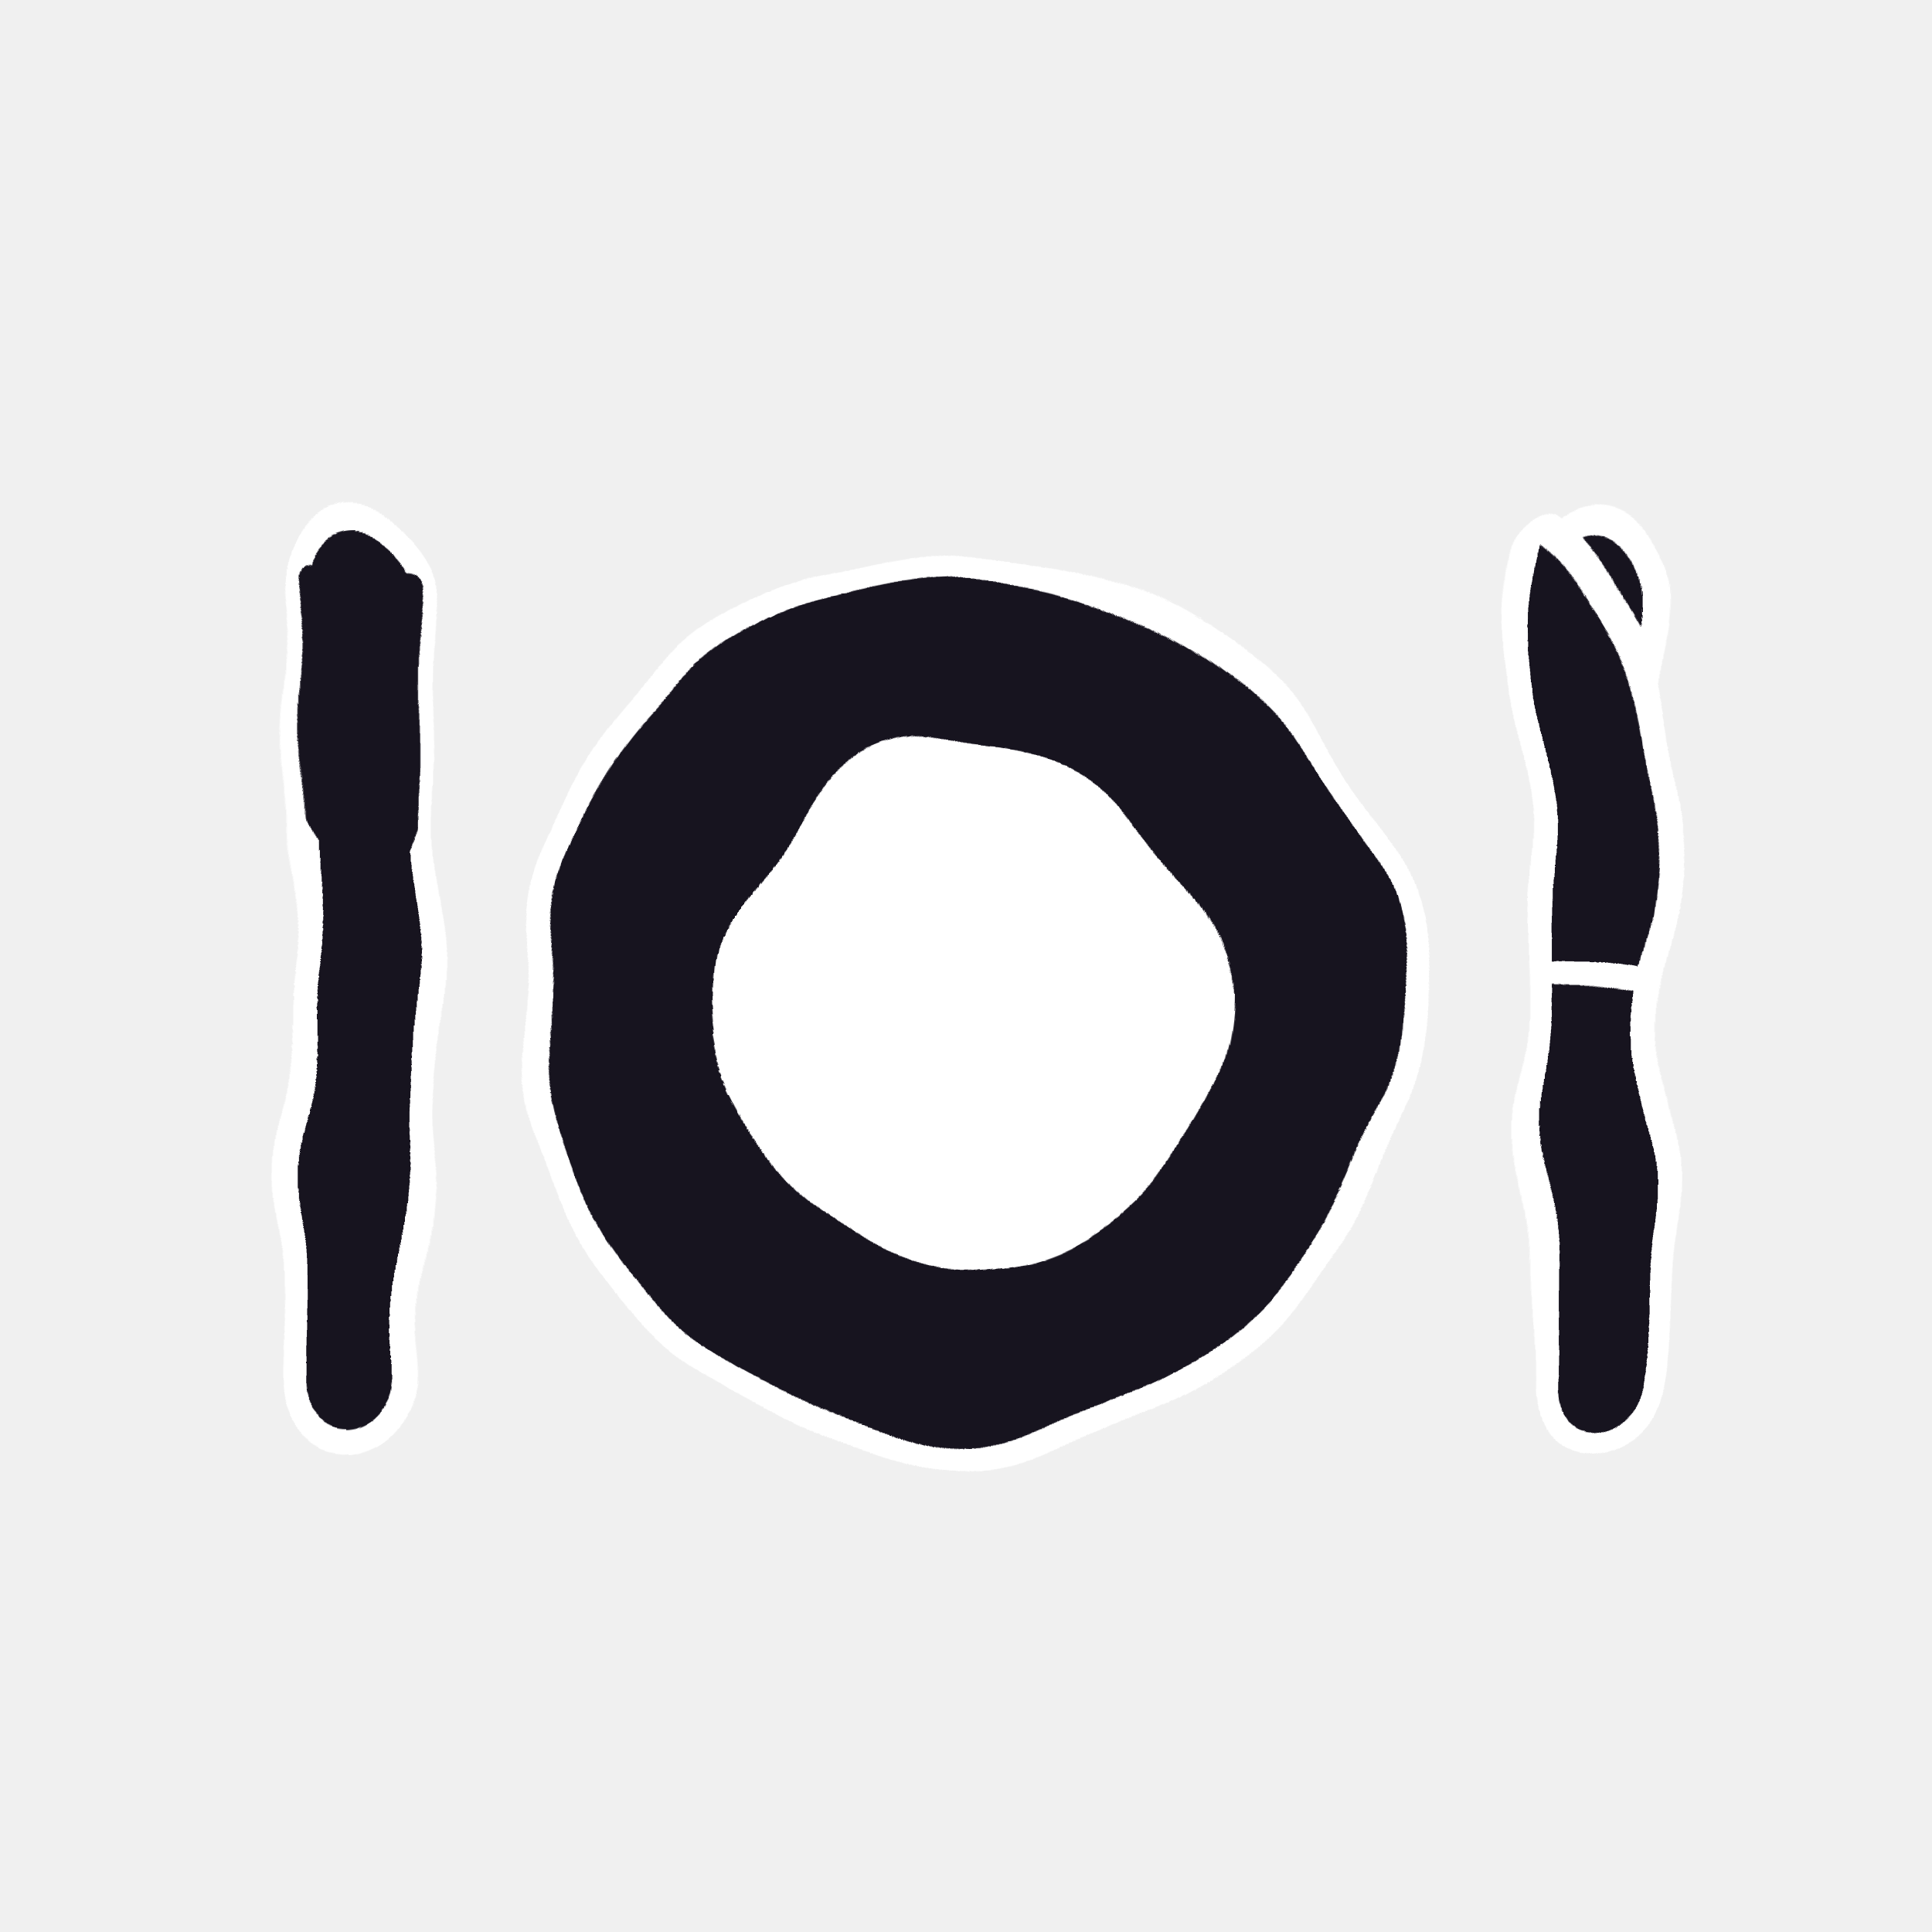
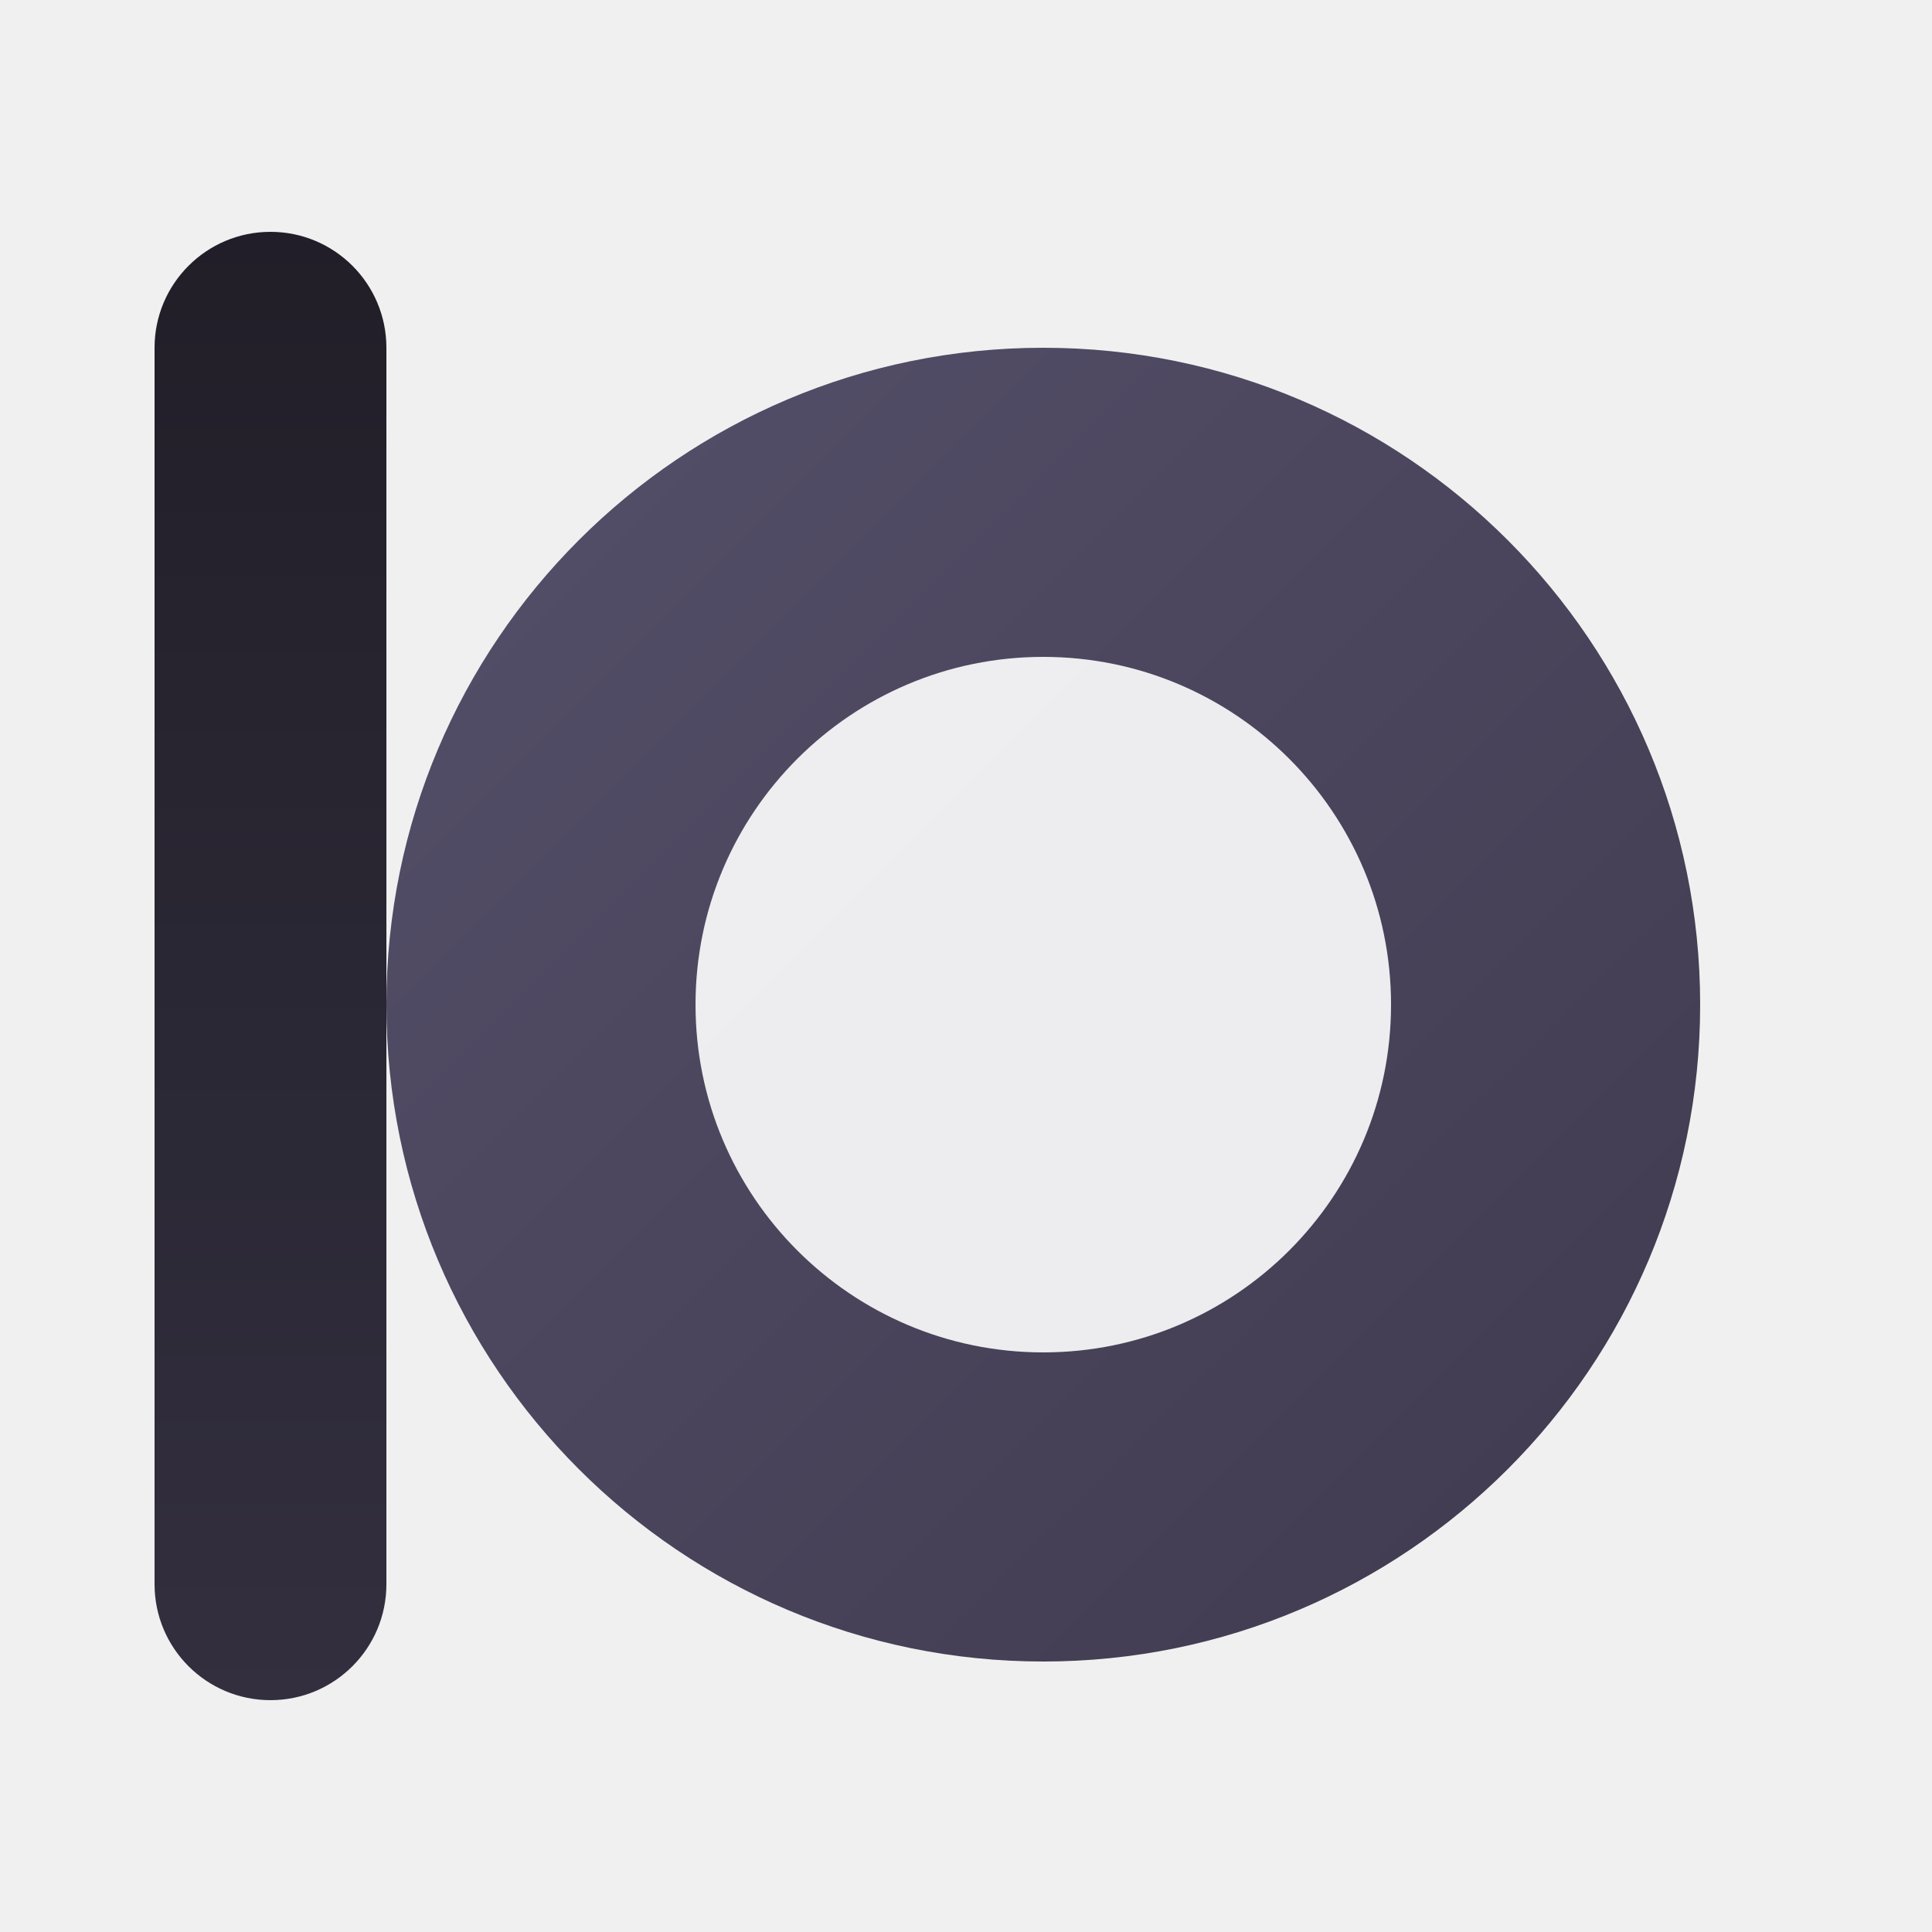
<svg xmlns="http://www.w3.org/2000/svg" viewBox="0 0 100 100">
  <defs>
-     <filter id="r" x="-8%" y="-8%" width="116%" height="116%">
-       <feTurbulence type="fractalNoise" baseFrequency="0.07" numOctaves="2" seed="56" />
-       <feDisplacementMap in="SourceGraphic" scale="4" xChannelSelector="R" yChannelSelector="G" />
-     </filter>
+     <linearGradient id="p28" x1="0" y1="0" x2="1" y2="1">
+       <stop offset="0" stop-color="#55506A" />
+       <stop offset="1" stop-color="#3F3A4E" />
+     </linearGradient>
+     <linearGradient id="p29" x1="0" y1="0" x2="0" y2="1">
+       <stop offset="0" stop-color="#17141F" />
+       <stop offset="1" stop-color="#2A2636" />
+     </linearGradient>
  </defs>
-   <g filter="url(#r)">
-     <circle cx="50" cy="52" r="22" fill="#17141F" stroke="#fff" stroke-width="2.6" stroke-linejoin="round" paint-order="stroke" />
-     <circle cx="50" cy="52" r="13" fill="#fff" />
-     <rect x="16" y="28" width="5" height="46" rx="2.5" transform="rotate(0 18.5 51.0)" fill="#17141F" stroke="#fff" stroke-width="2.6" stroke-linejoin="round" paint-order="stroke" />
-     <path d="M16 30v12q3 4 5 0v-12" fill="none" stroke="#17141F" stroke-width="1.1" stroke-linecap="round" stroke-linejoin="round" />
-     <rect x="80" y="28" width="5" height="46" rx="2.5" transform="rotate(0 82.5 51.0)" fill="#17141F" stroke="#fff" stroke-width="2.6" stroke-linejoin="round" paint-order="stroke" />
-     <path d="M80 28q8 6 5 22h-5z" fill="#17141F" stroke="#fff" stroke-width="2.6" stroke-linejoin="round" paint-order="stroke" />
-   </g>
+   <circle cx="54" cy="52" r="34" fill="url(#p28)" opacity="1" />
+   <circle cx="54" cy="52" r="18" fill="#FFFFFF" opacity="0.9" />
+   <rect x="8" y="12" width="12" height="76" rx="6" fill="url(#p29)" opacity="0.95" />
</svg>
